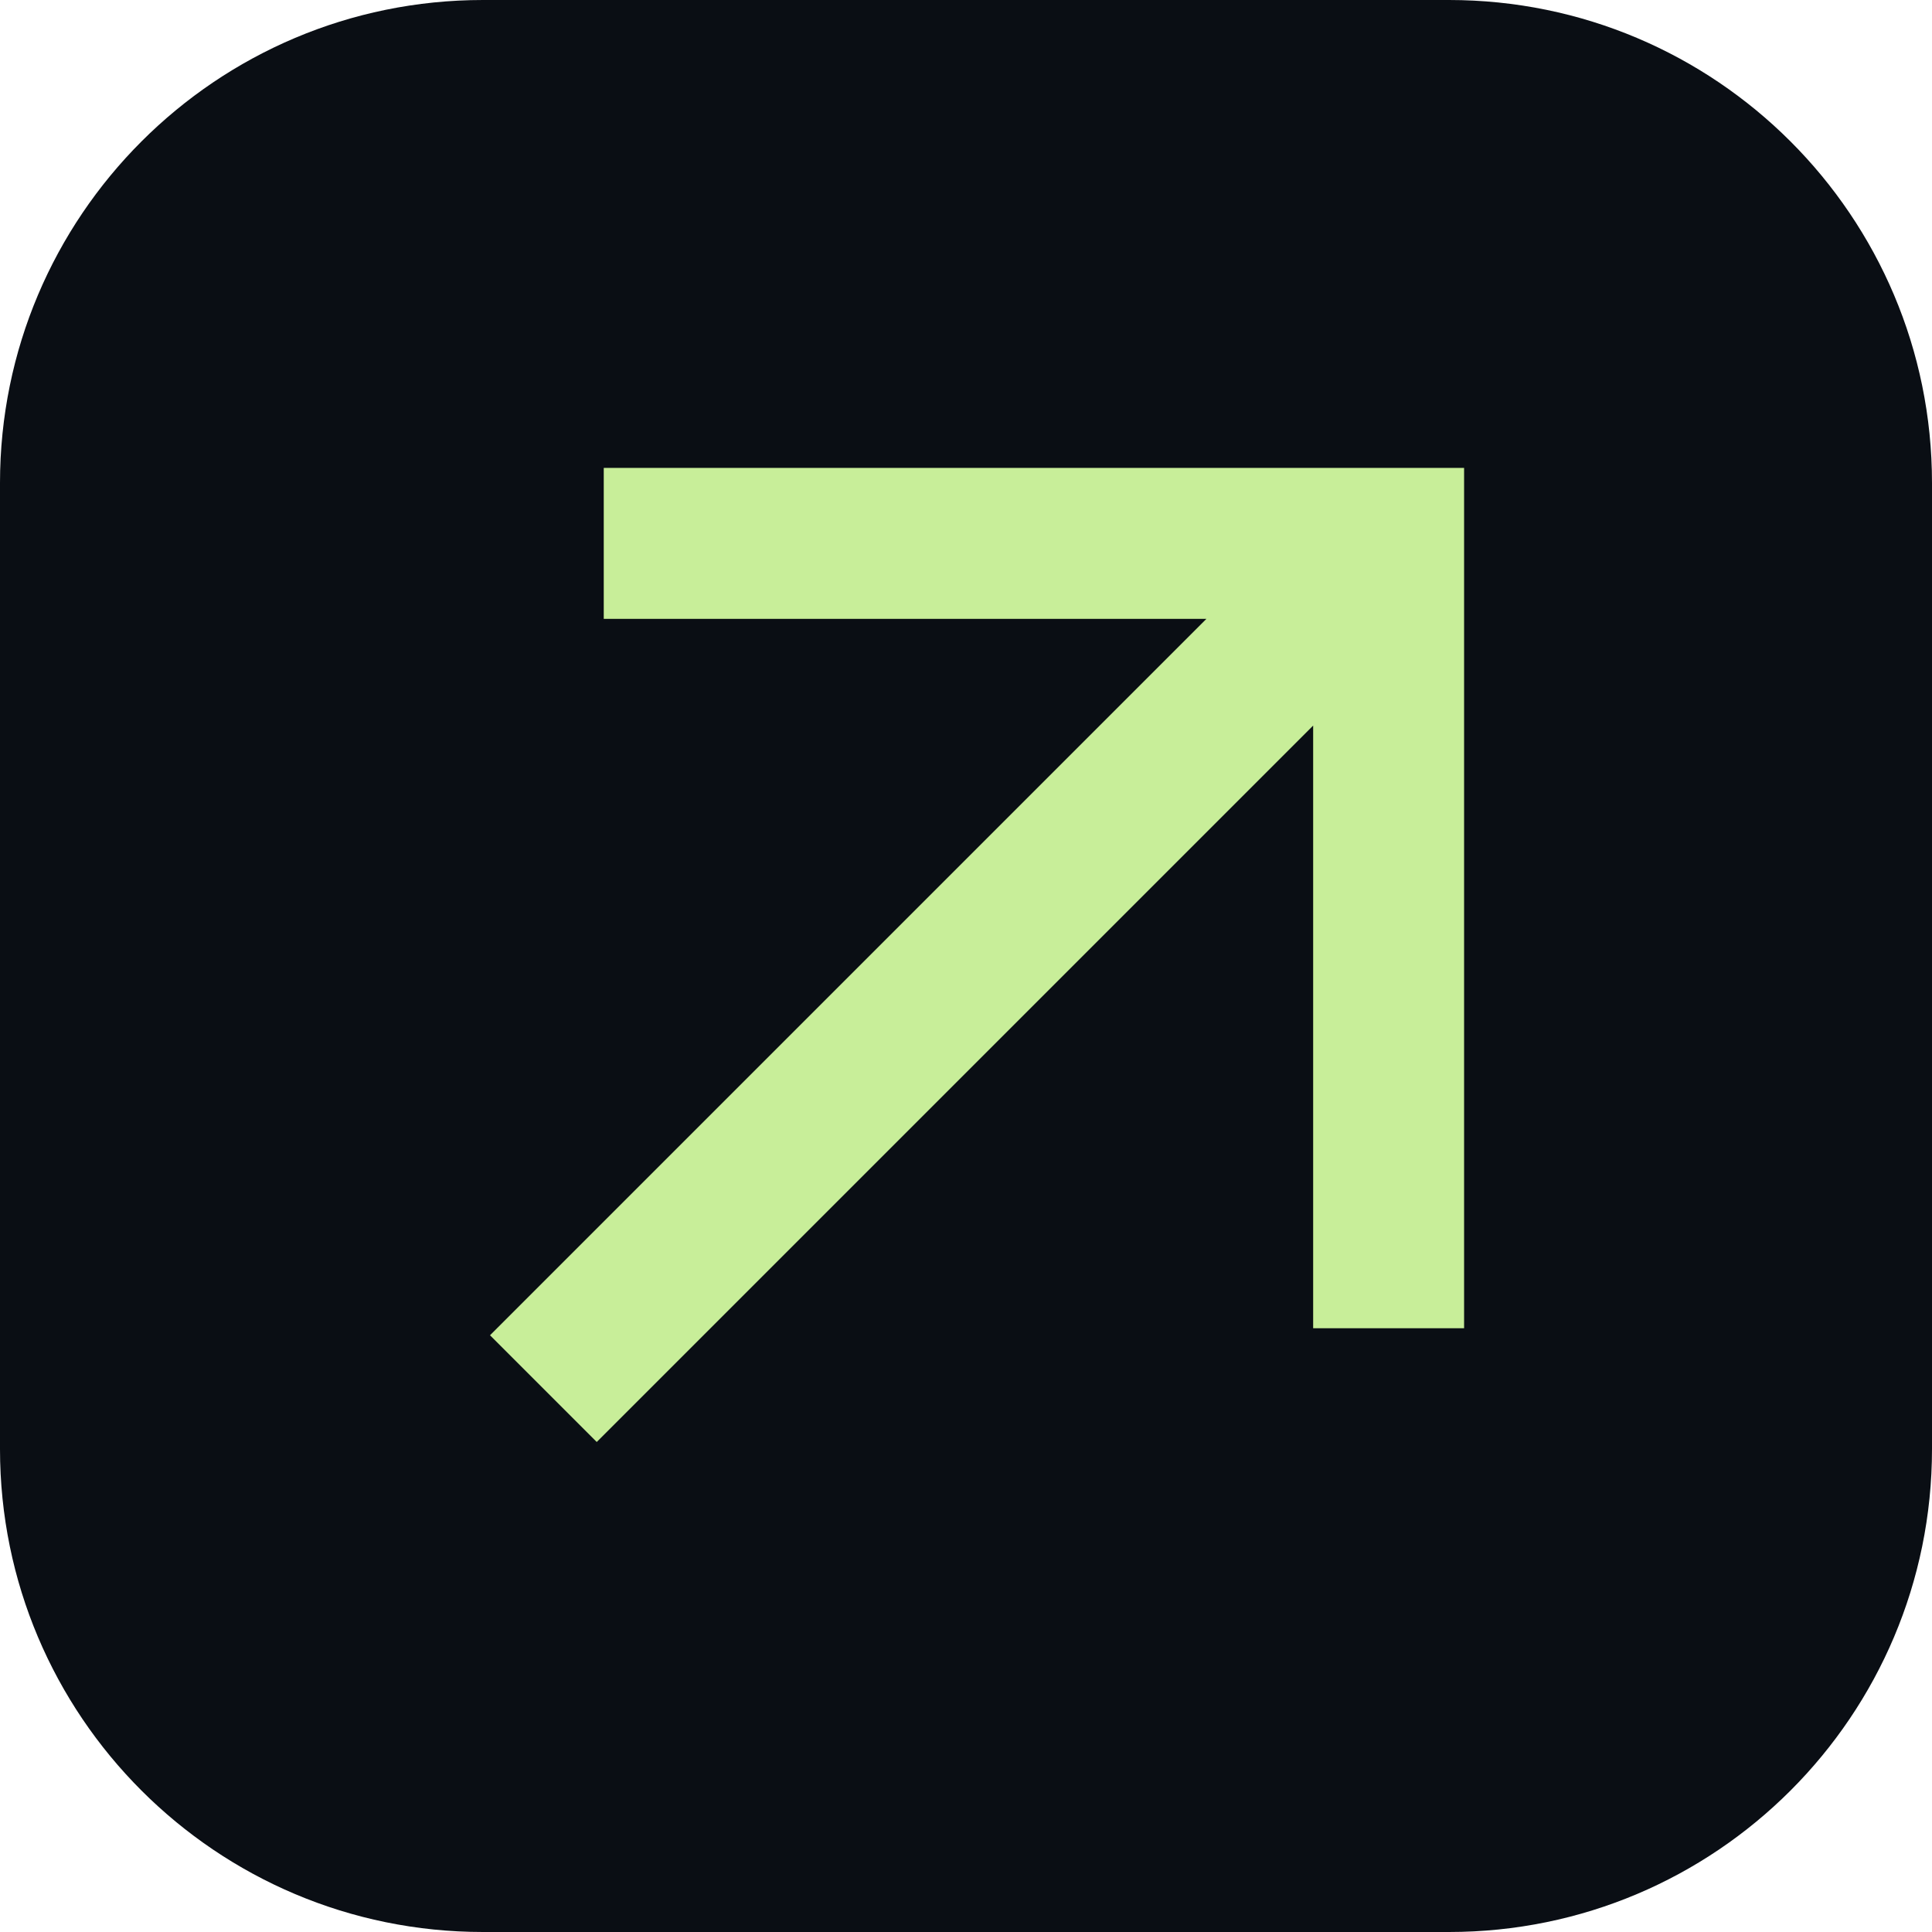
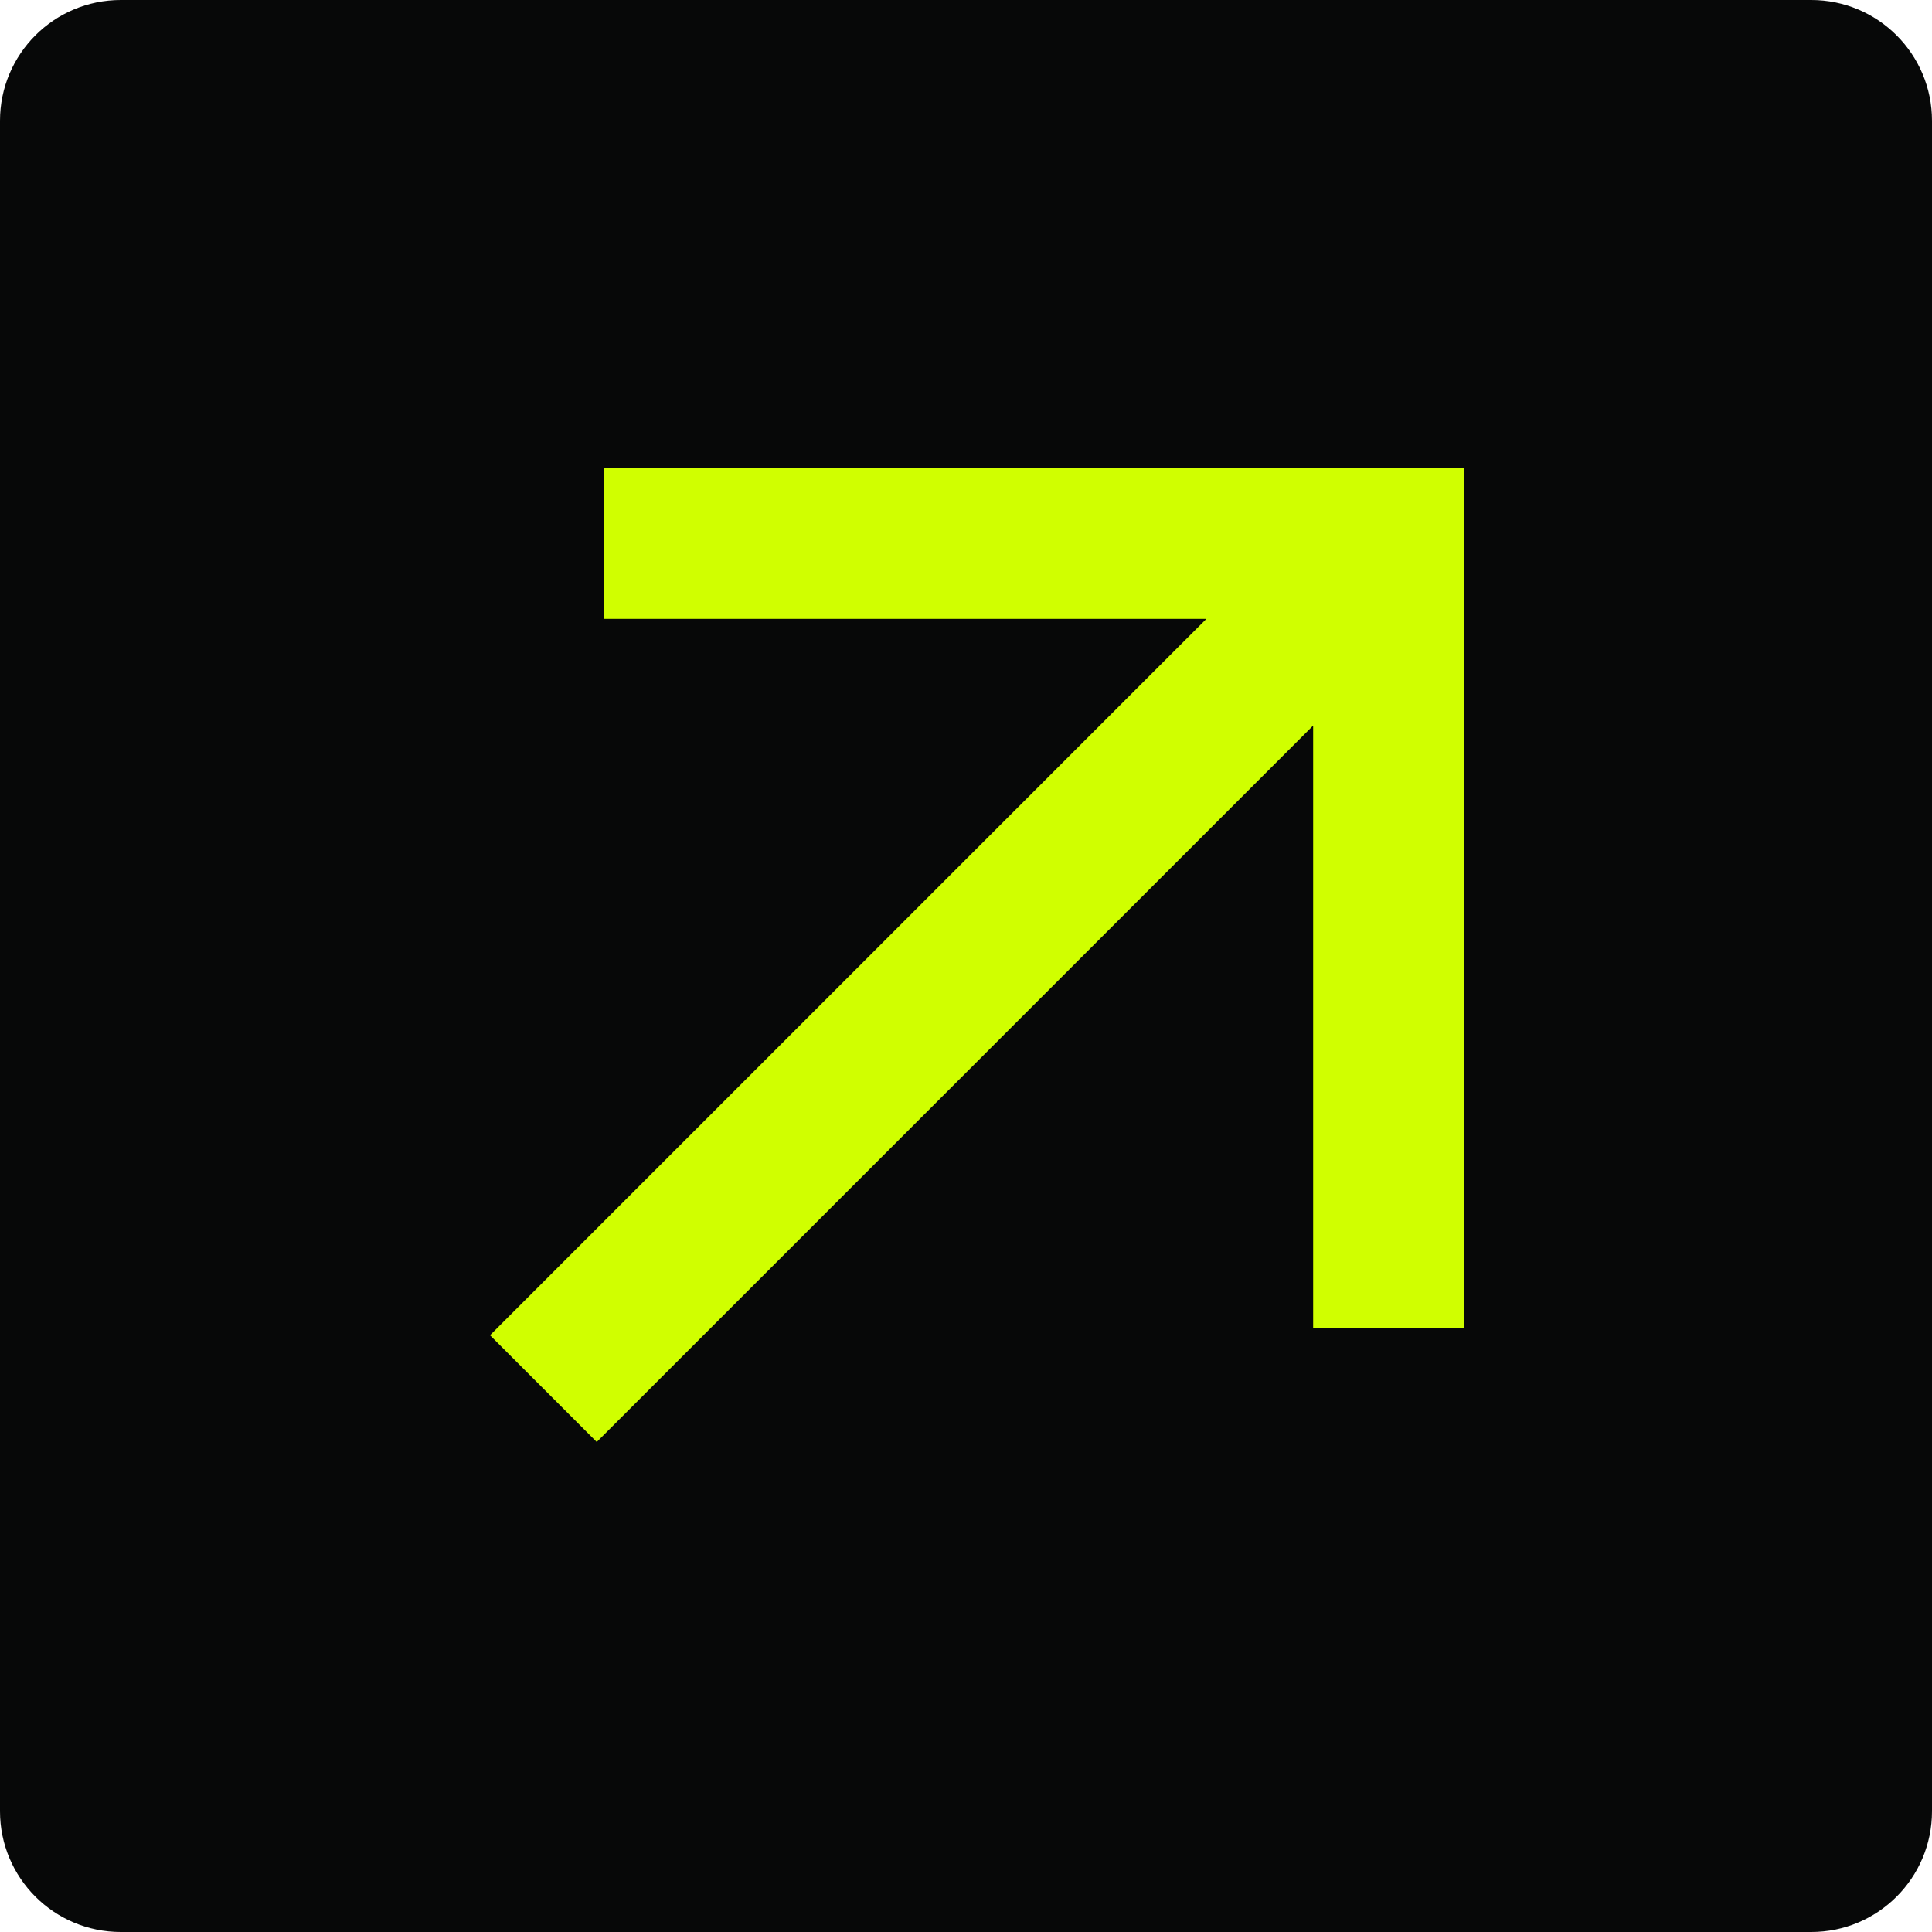
<svg xmlns="http://www.w3.org/2000/svg" viewBox="0 0 64 64">
-   <rect width="64" height="64" rx="16" fill="#0a0e14" />
-   <path d="M18 46 46 18M20 18h26v26" fill="none" stroke="#c8ee99" stroke-width="5" />
+   <rect width="64" height="64" rx="4" fill="#070808" />
+   <path d="M18 46 46 18M20 18h26v26" fill="none" stroke="#d0ff00" stroke-width="5" />
</svg>
